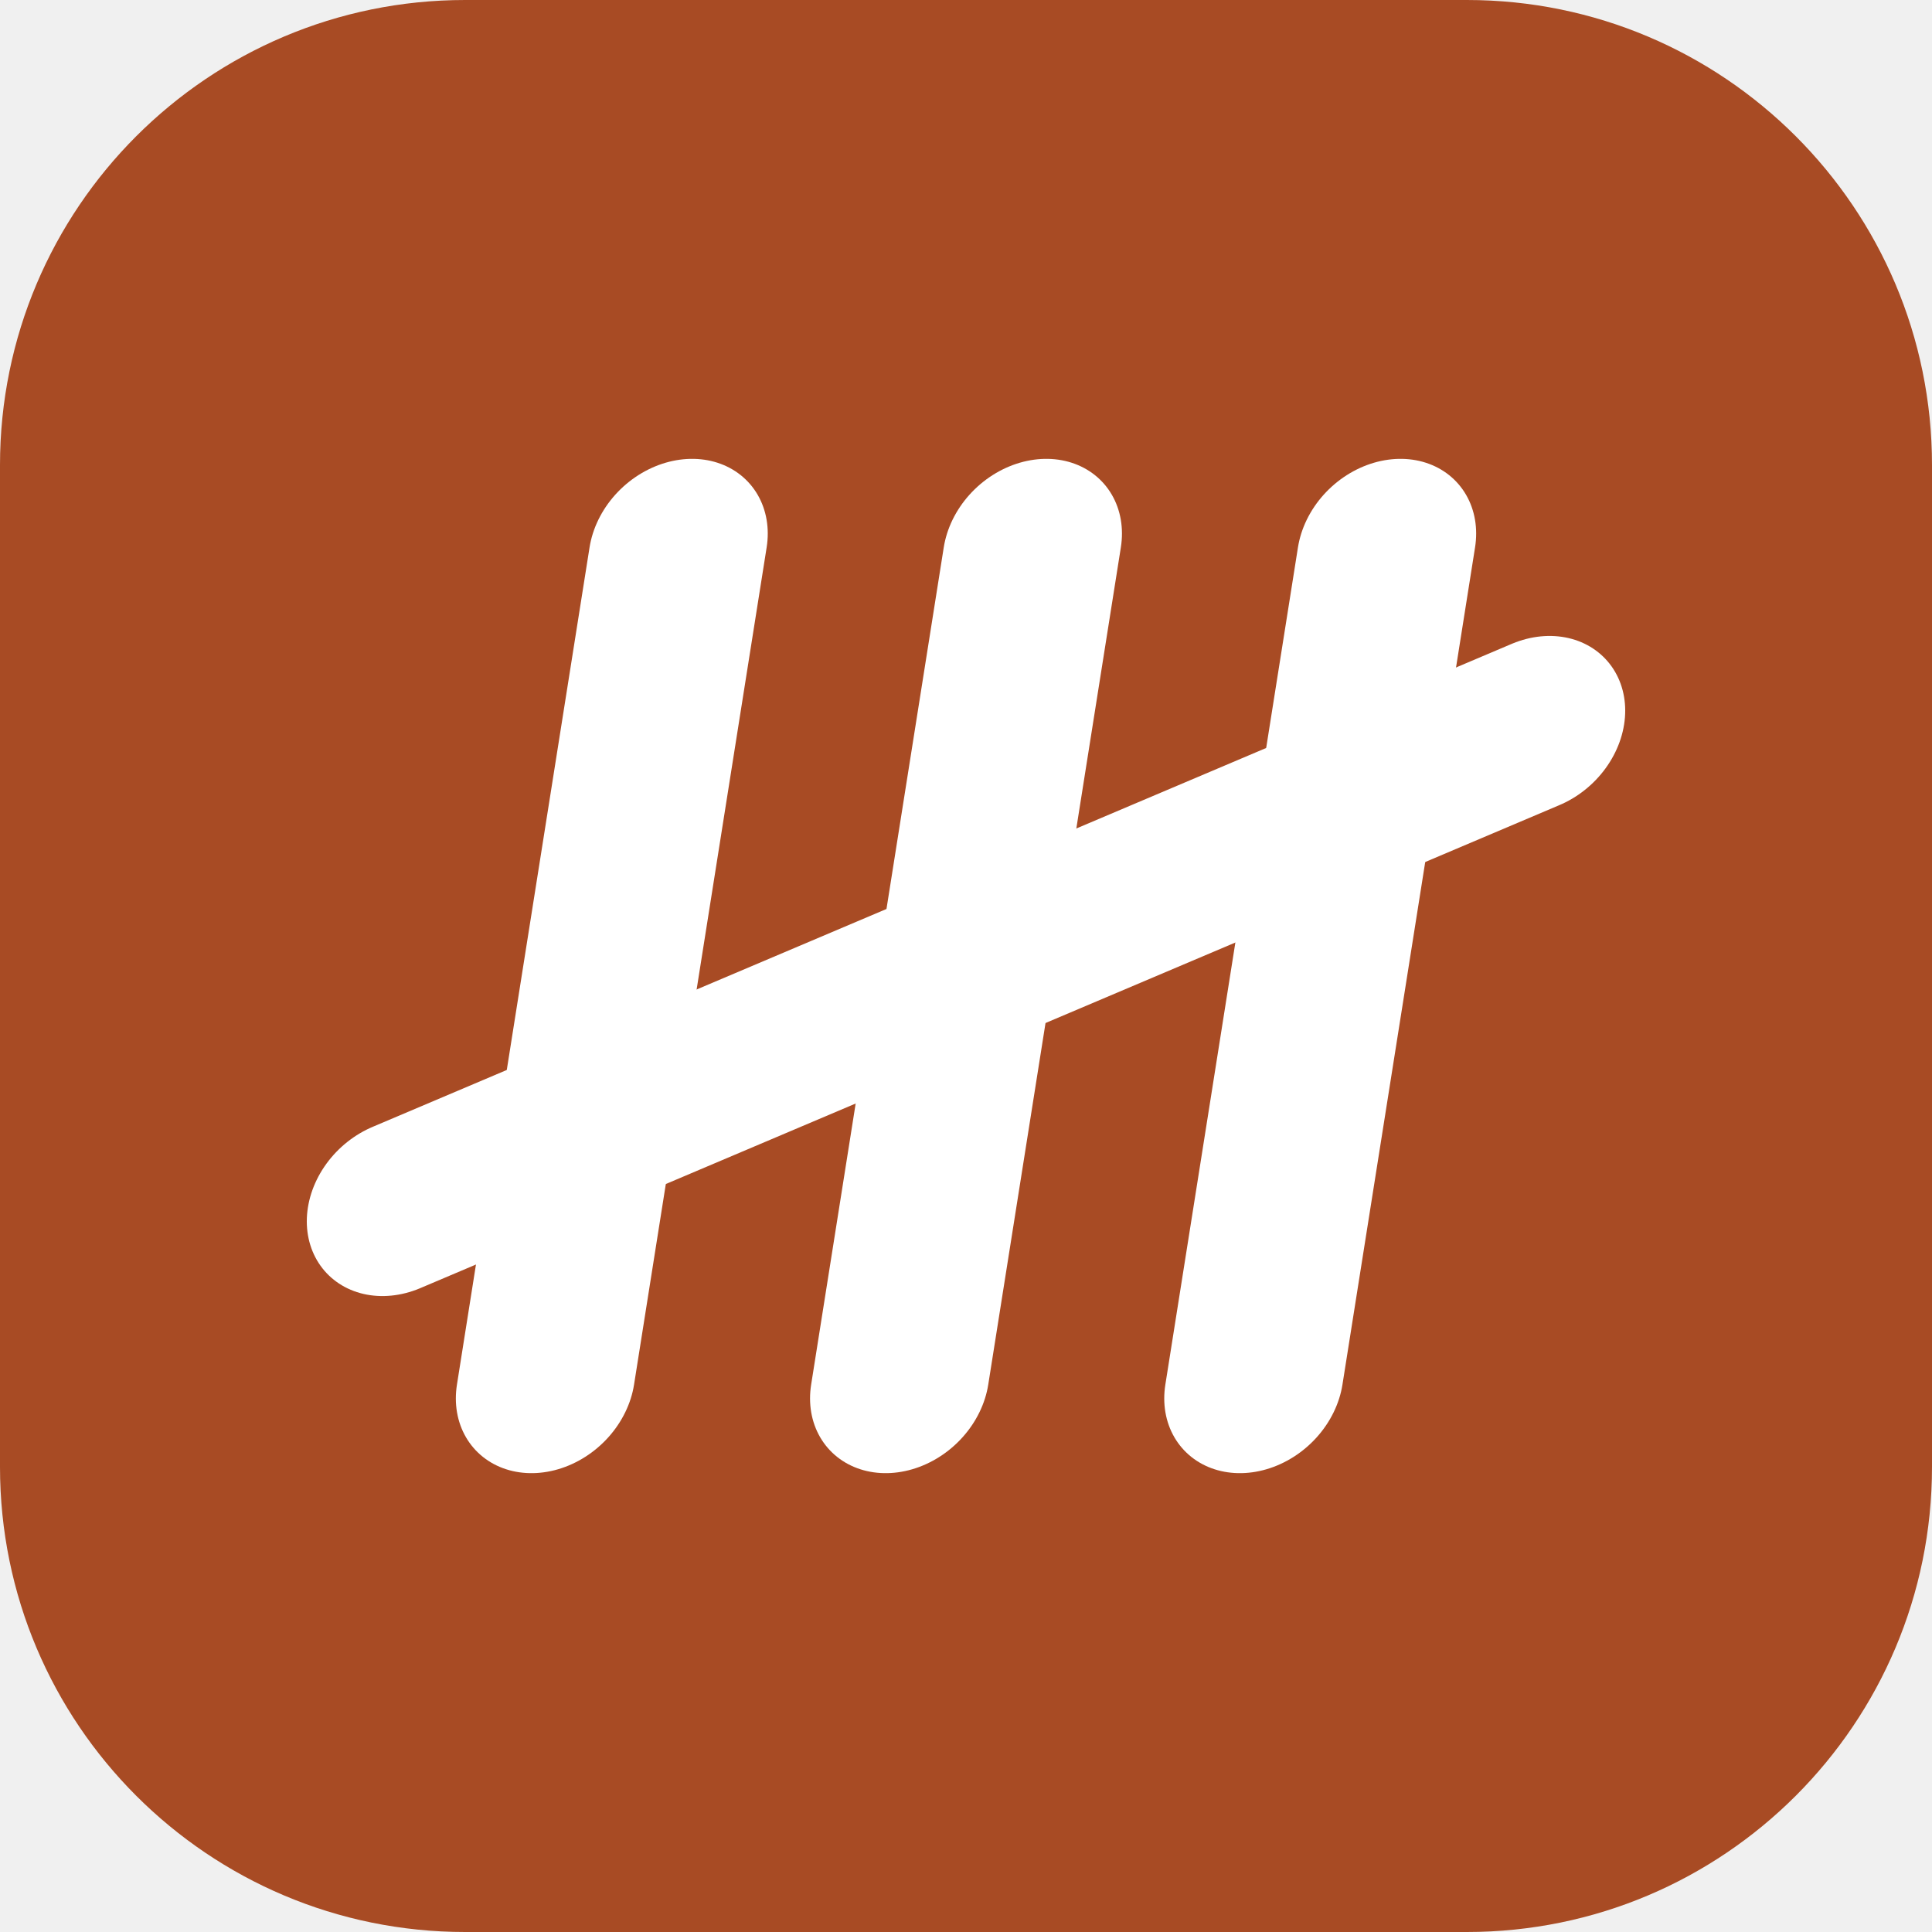
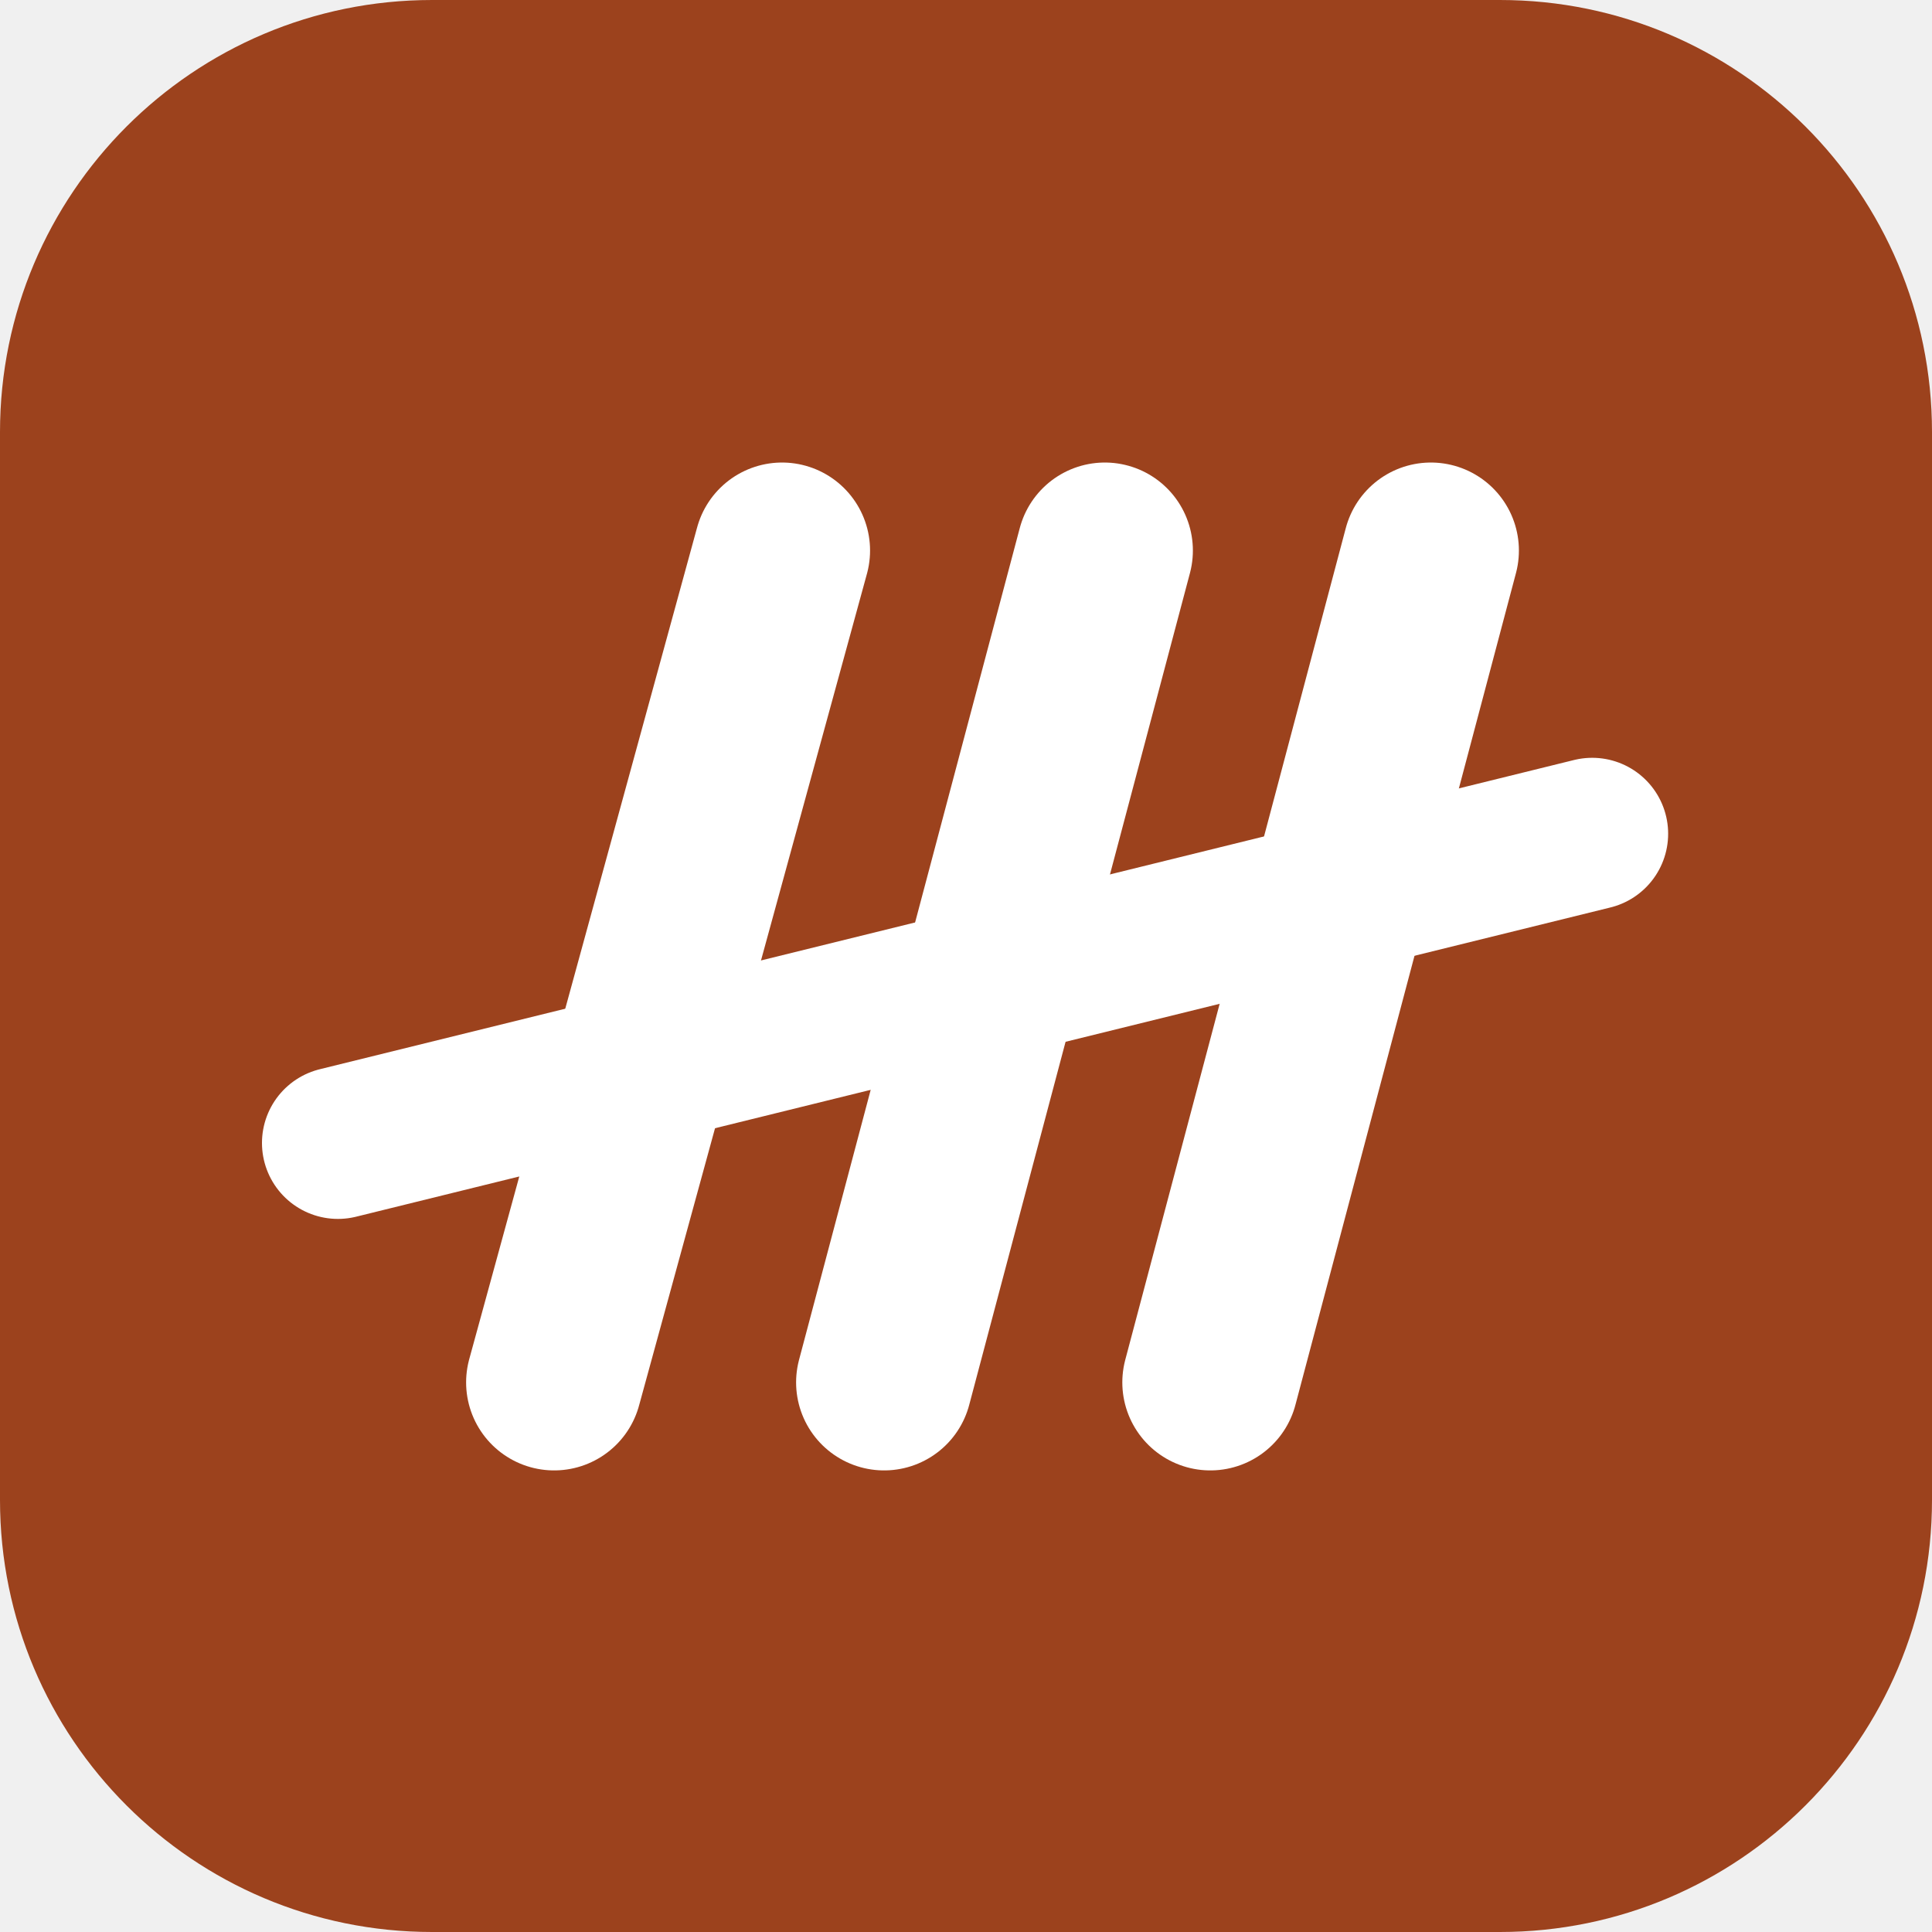
- <svg xmlns="http://www.w3.org/2000/svg" viewBox="0 0 108 108" width="108" height="108">
-   <rect width="108" height="108" rx="26" fill="#A84B24" />
-   <g transform="translate(54 54) scale(1) skewX(-9) translate(-54 -54) scale(.9)" fill="none" stroke="#fff" stroke-linecap="round" stroke-linejoin="round" stroke-width="11">
-     <path d="M38 34v52" />
-     <path d="M60 34v52" />
-     <path d="M82 34v52" />
-     <path d="M27 75l66-30" />
-   </g>
+ <svg xmlns="http://www.w3.org/2000/svg" viewBox="0 0 1024 1024" role="img" aria-label="Repsmith">
+   <rect width="1024" height="1024" rx="229" fill="#9C421D" />
+   <path fill="none" stroke="#FFFFFF" stroke-width="93.3" stroke-linecap="round" d="M414.5 291.8L293.7 732.7" />
+   <path fill="none" stroke="#FFFFFF" stroke-width="93.3" stroke-linecap="round" d="M585.6 291.8L468.6 732.7" />
+   <path fill="none" stroke="#FFFFFF" stroke-width="93.3" stroke-linecap="round" d="M758.4 291.8L641.5 732.7" />
+   <path fill="none" stroke="#FFFFFF" stroke-width="80.5" stroke-linecap="round" d="M179.1 605.8L843.9 441.9" />
</svg>
